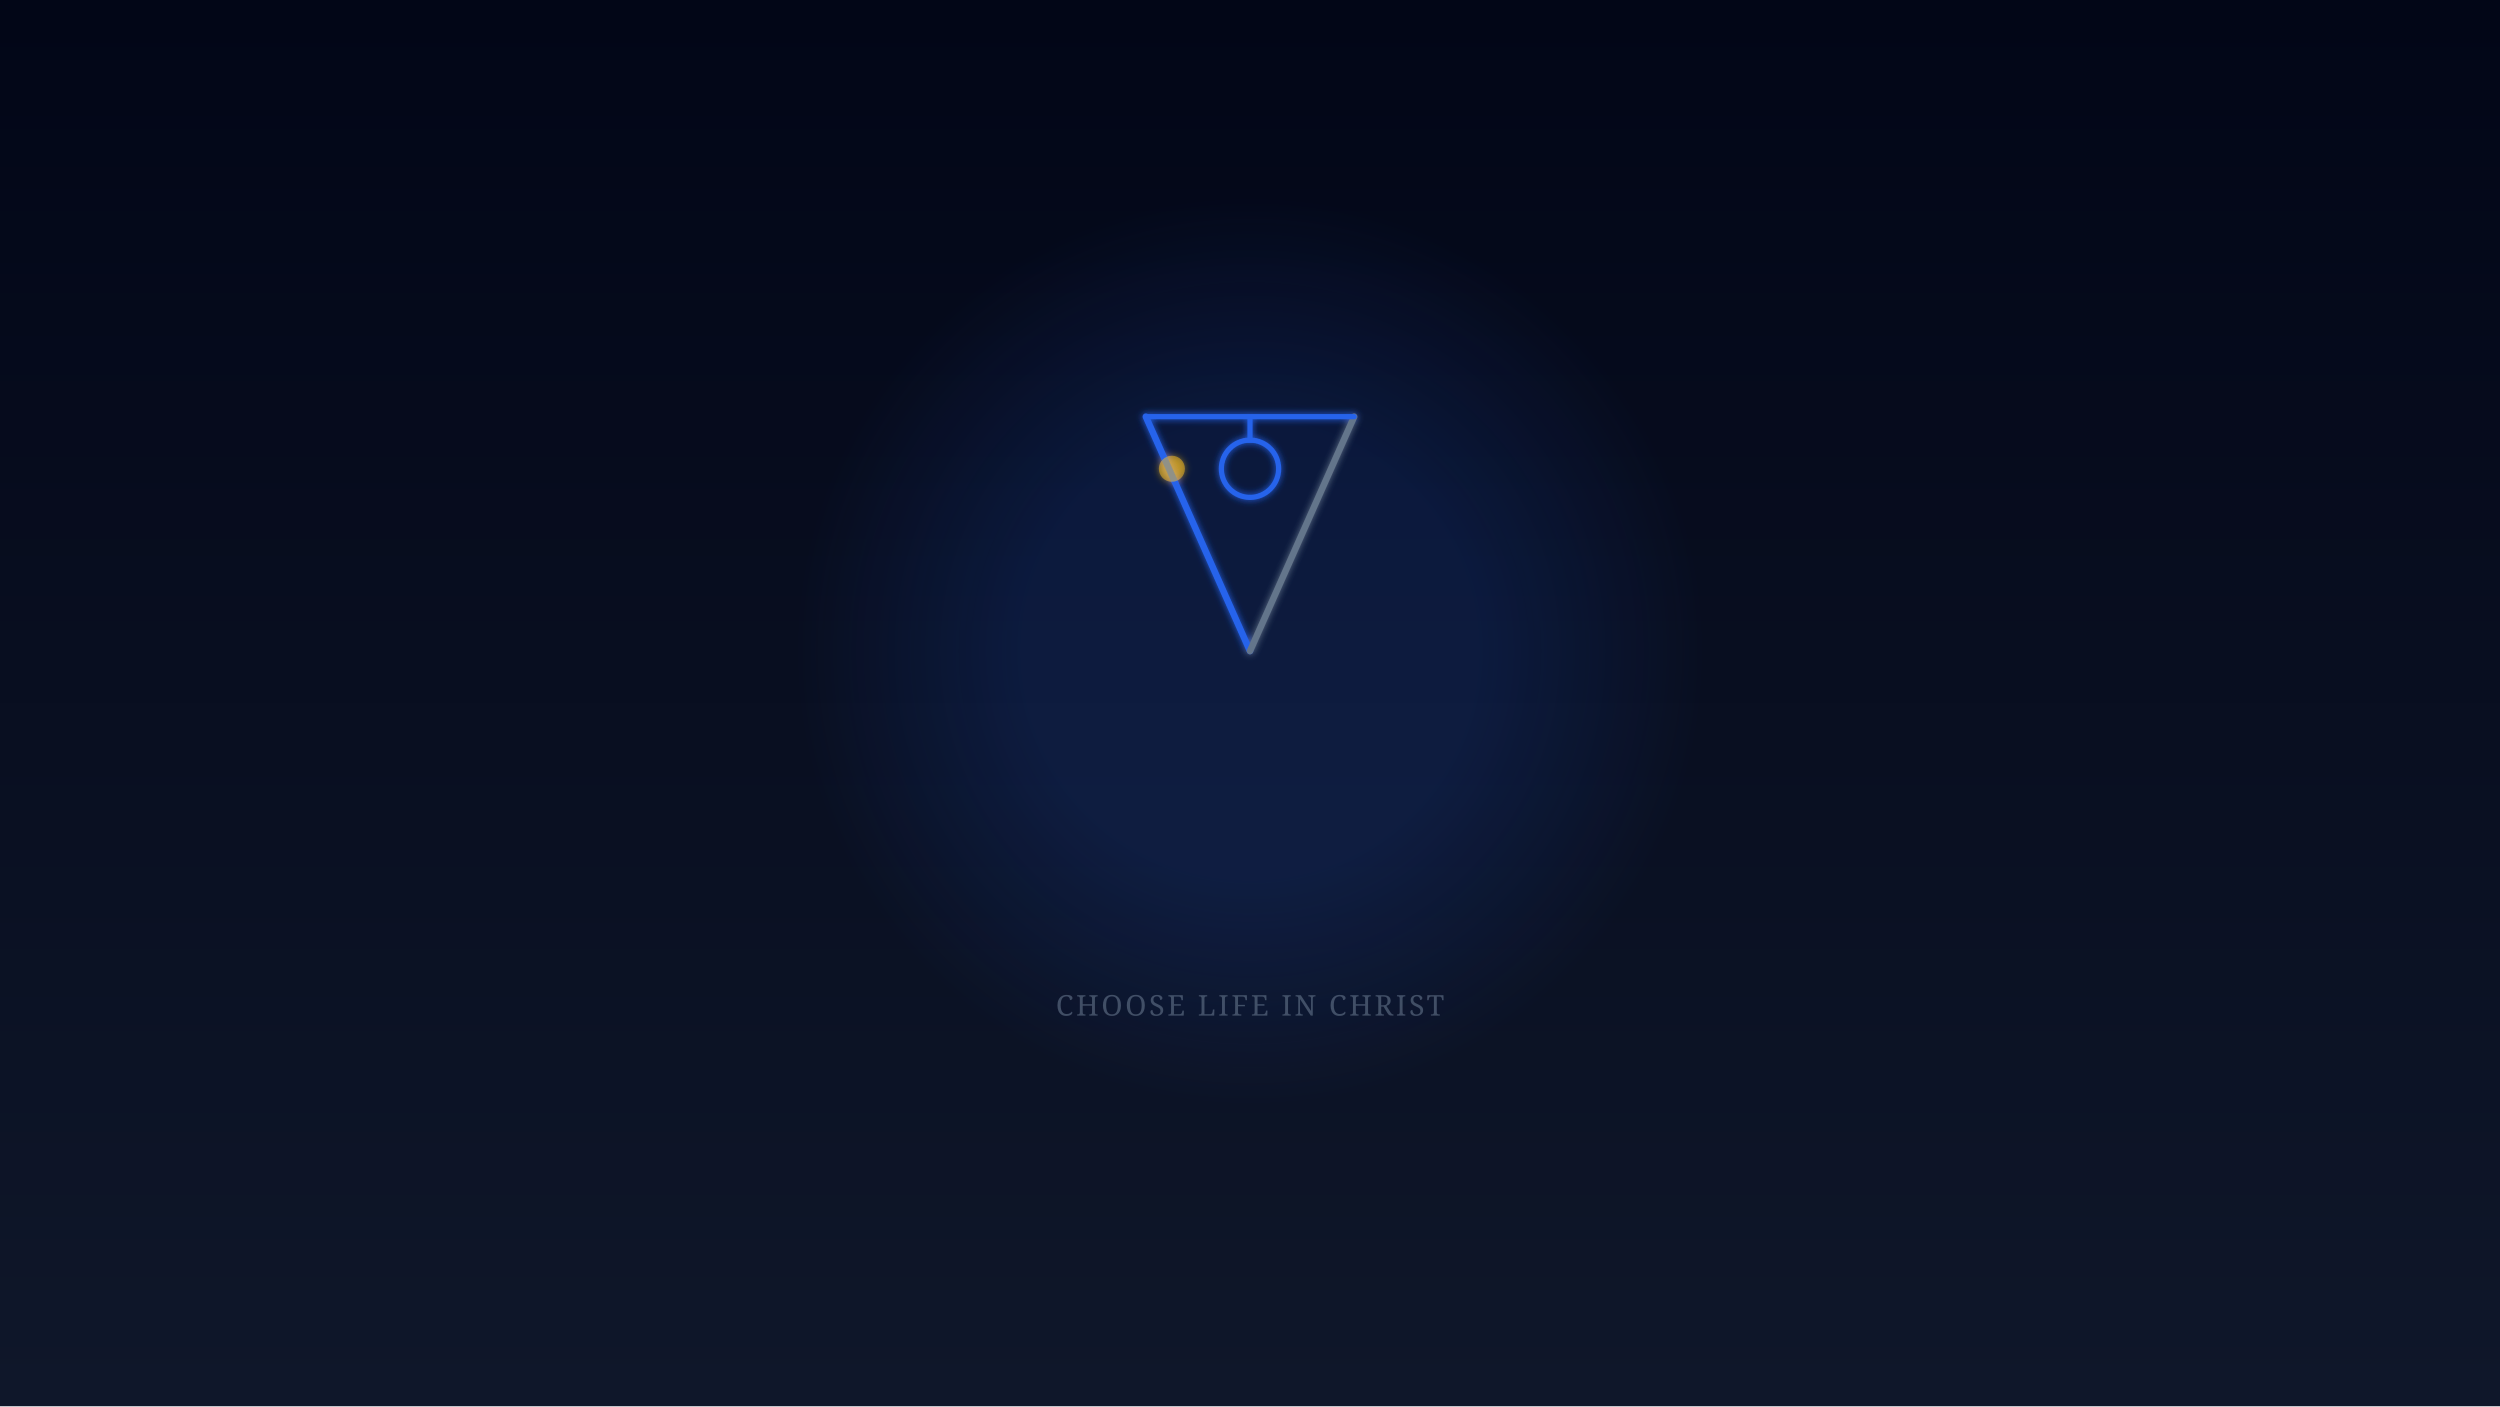
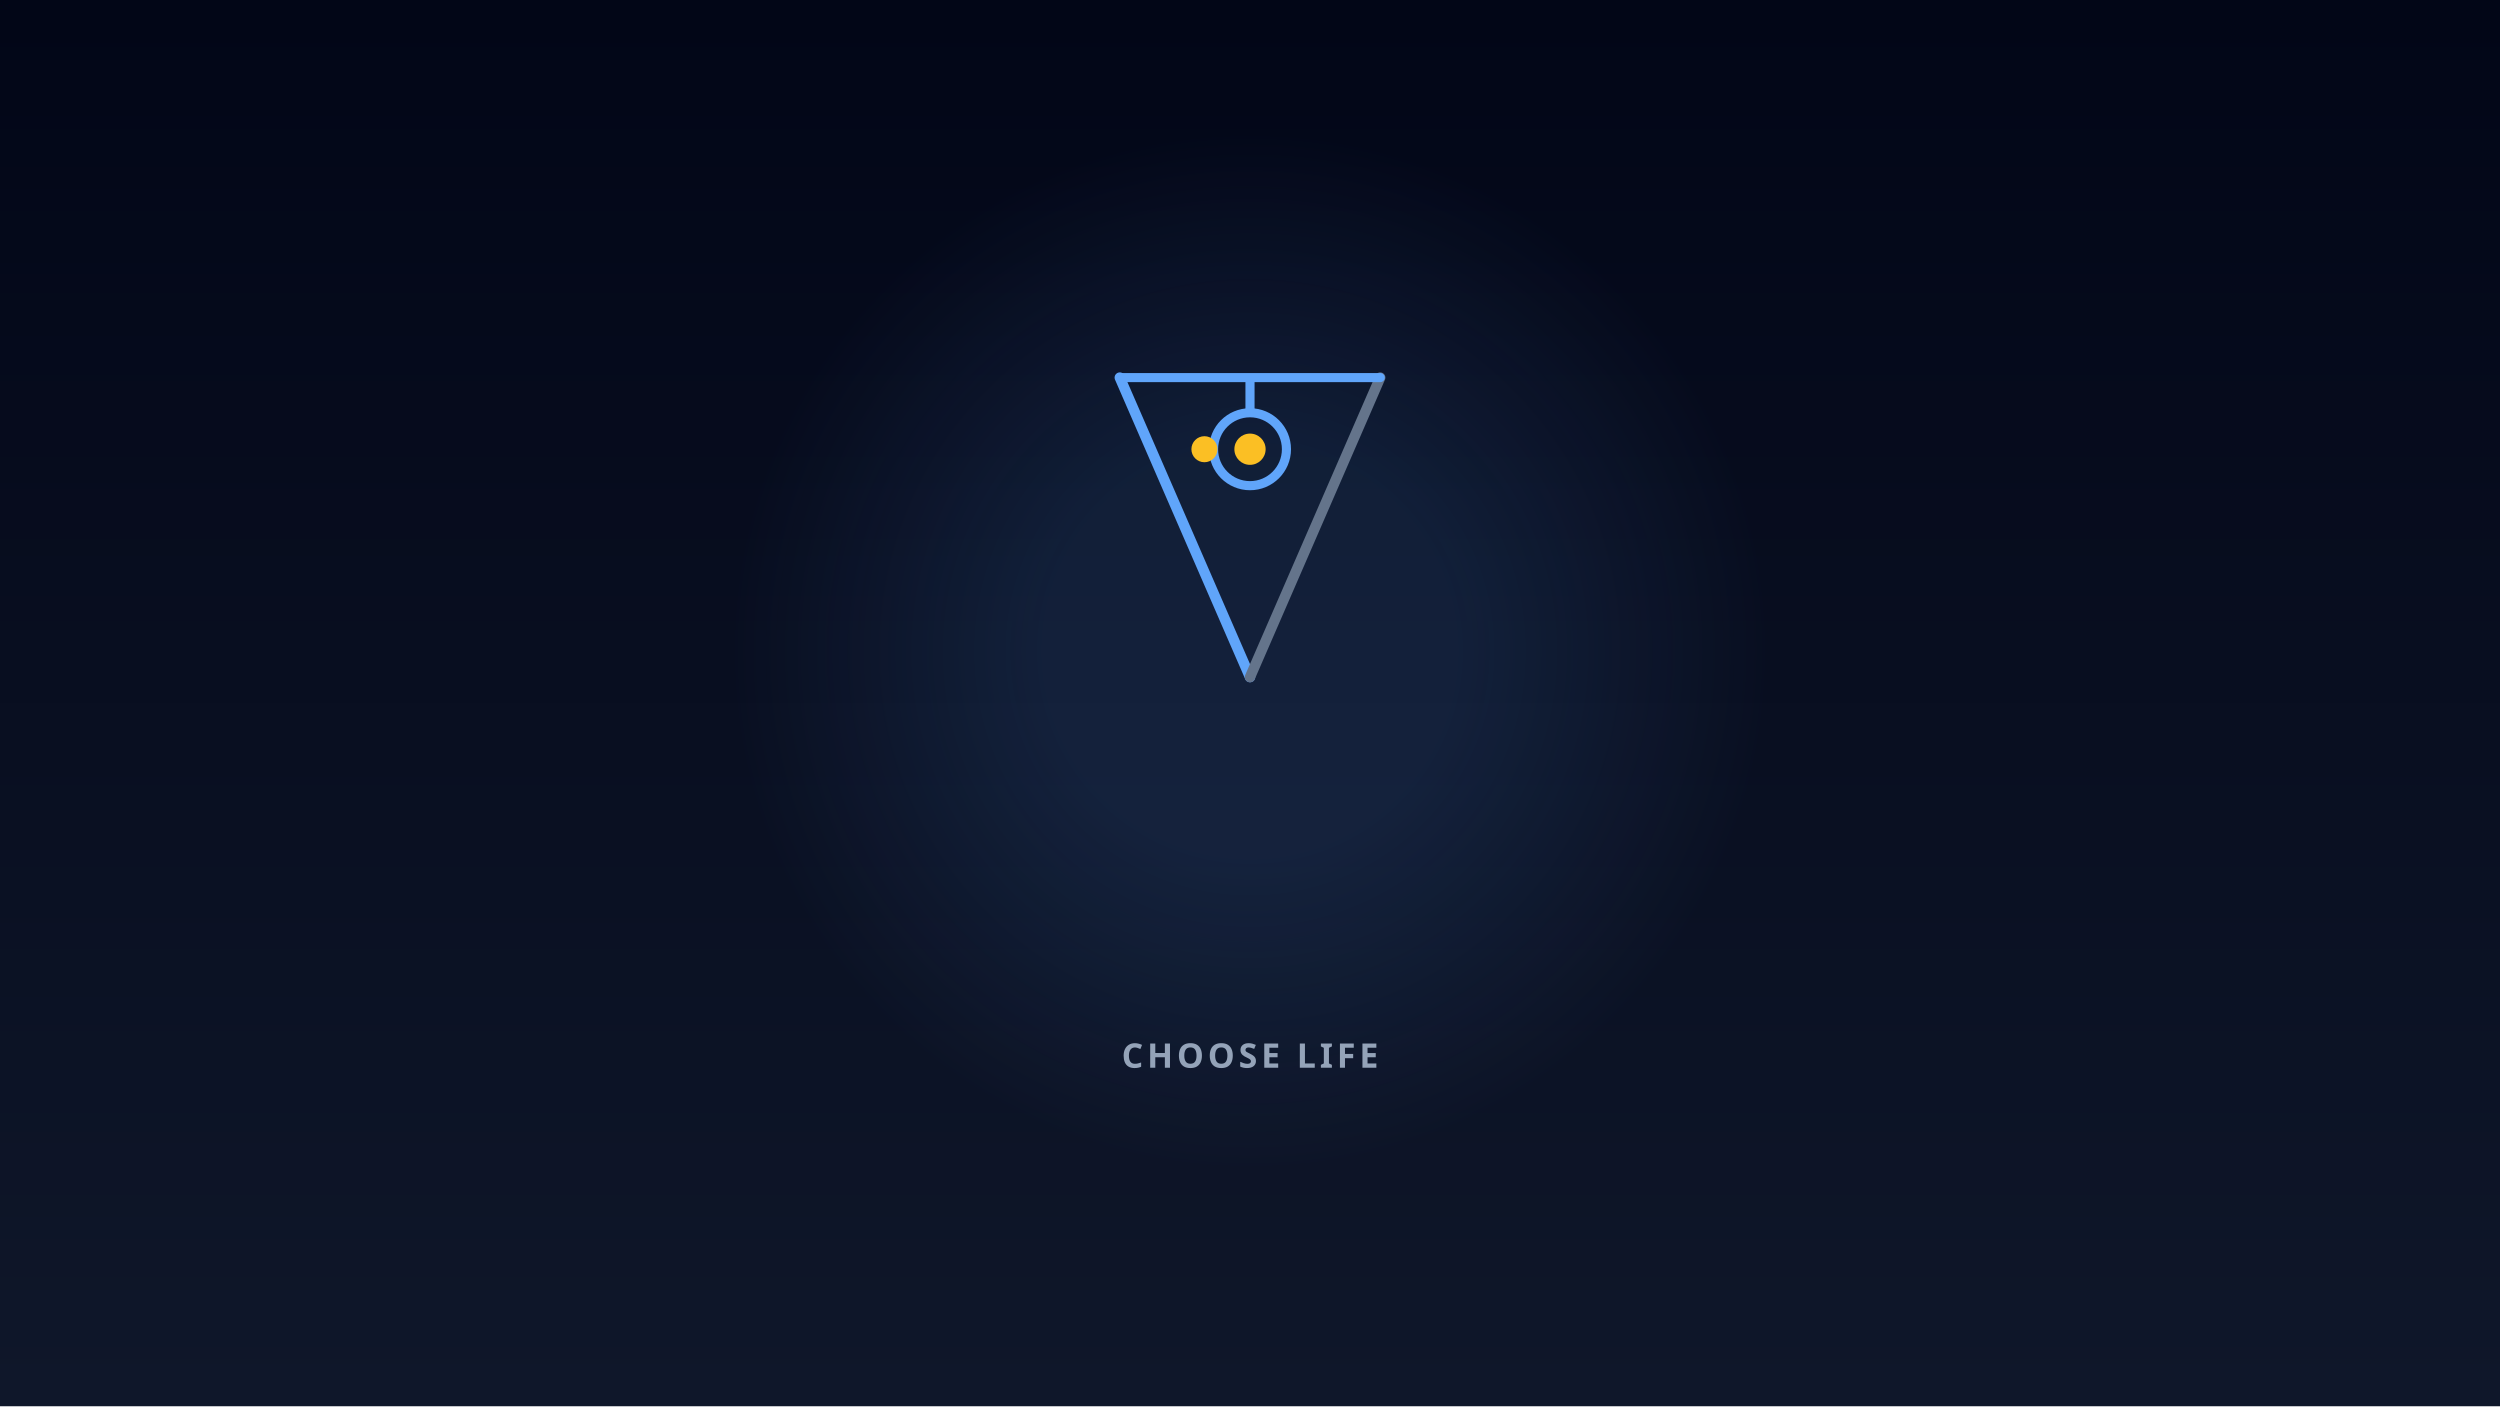
<svg xmlns="http://www.w3.org/2000/svg" viewBox="0 0 1920 1080" width="1920" height="1080">
  <defs>
    <linearGradient id="bg" x1="0" y1="0" x2="0" y2="1">
      <stop offset="0%" stop-color="#020617" />
      <stop offset="100%" stop-color="#0f172a" />
    </linearGradient>
    <radialGradient id="glow">
-       <stop offset="50%" stop-color="#2563eb" stop-opacity="0.15" />
-       <stop offset="100%" stop-color="#2563eb" stop-opacity="0" />
+       <stop offset="40%" stop-color="#60a5fa" stop-opacity="0.12" />
+       <stop offset="100%" stop-color="#60a5fa" stop-opacity="0" />
    </radialGradient>
-     <filter id="g">
-       <feGaussianBlur stdDeviation="3" result="b" />
-       <feMerge>
-         <feMergeNode in="b" />
-         <feMergeNode in="SourceGraphic" />
-       </feMerge>
-     </filter>
  </defs>
  <rect width="1920" height="1080" fill="url(#bg)" />
-   <circle cx="960" cy="500" r="350" fill="url(#glow)" />
-   <g transform="translate(960,420)" filter="url(#g)">
-     <g>
-       <line x1="-80" y1="-100" x2="0" y2="80" stroke="#2563eb" stroke-width="5" stroke-linecap="round" />
-       <line x1="80" y1="-100" x2="0" y2="80" stroke="#64748b" stroke-width="5" stroke-linecap="round" />
-       <line x1="-80" y1="-100" x2="80" y2="-100" stroke="#2563eb" stroke-width="4" stroke-linecap="round" />
-       <circle cx="0" cy="-60" r="22" fill="none" stroke="#2563eb" stroke-width="4" />
-       <path d="M0,-100 L0,-80" stroke="#2563eb" stroke-width="4" />
-       <circle cx="-60" cy="-60" r="10" fill="#fbbf24" opacity="0.5" />
-     </g>
+   <circle cx="960" cy="500" r="400" fill="url(#glow)" />
+   <g transform="translate(960,420)">
+     <line x1="-100" y1="-130" x2="0" y2="100" stroke="#60a5fa" stroke-width="8" stroke-linecap="round" />
+     <line x1="100" y1="-130" x2="0" y2="100" stroke="#64748b" stroke-width="8" stroke-linecap="round" />
+     <line x1="-100" y1="-130" x2="100" y2="-130" stroke="#60a5fa" stroke-width="7" stroke-linecap="round" />
+     <circle cx="0" cy="-75" r="28" fill="none" stroke="#60a5fa" stroke-width="7" />
+     <circle cx="0" cy="-75" r="12" fill="#fbbf24" />
+     <line x1="0" y1="-130" x2="0" y2="-103" stroke="#60a5fa" stroke-width="7" />
+     <circle cx="-35" cy="-75" r="10" fill="#fbbf24" />
  </g>
-   <text x="960" y="780" text-anchor="middle" fill="#64748b" font-family="serif" font-size="22" letter-spacing="2" opacity="0.6">CHOOSE LIFE IN CHRIST</text>
+   <text x="960" y="820" text-anchor="middle" fill="#94a3b8" font-family="Outfit, sans-serif" font-size="26" letter-spacing="3" font-weight="bold">CHOOSE LIFE</text>
</svg>
